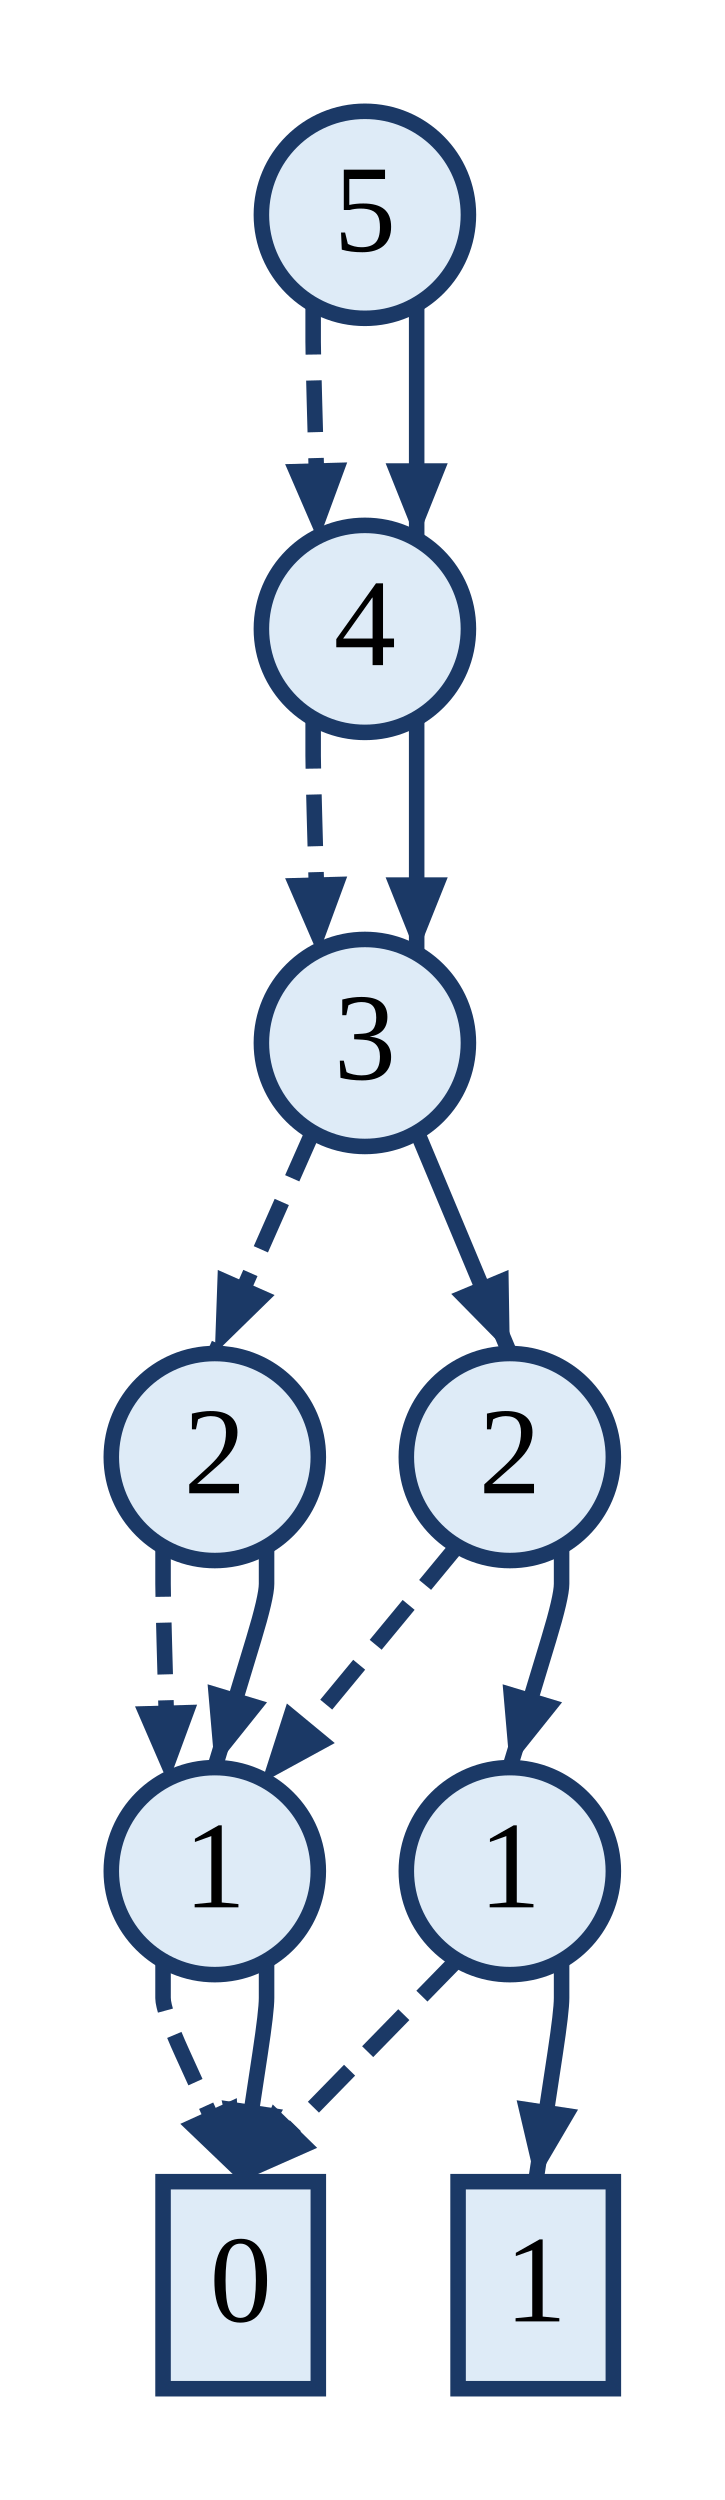
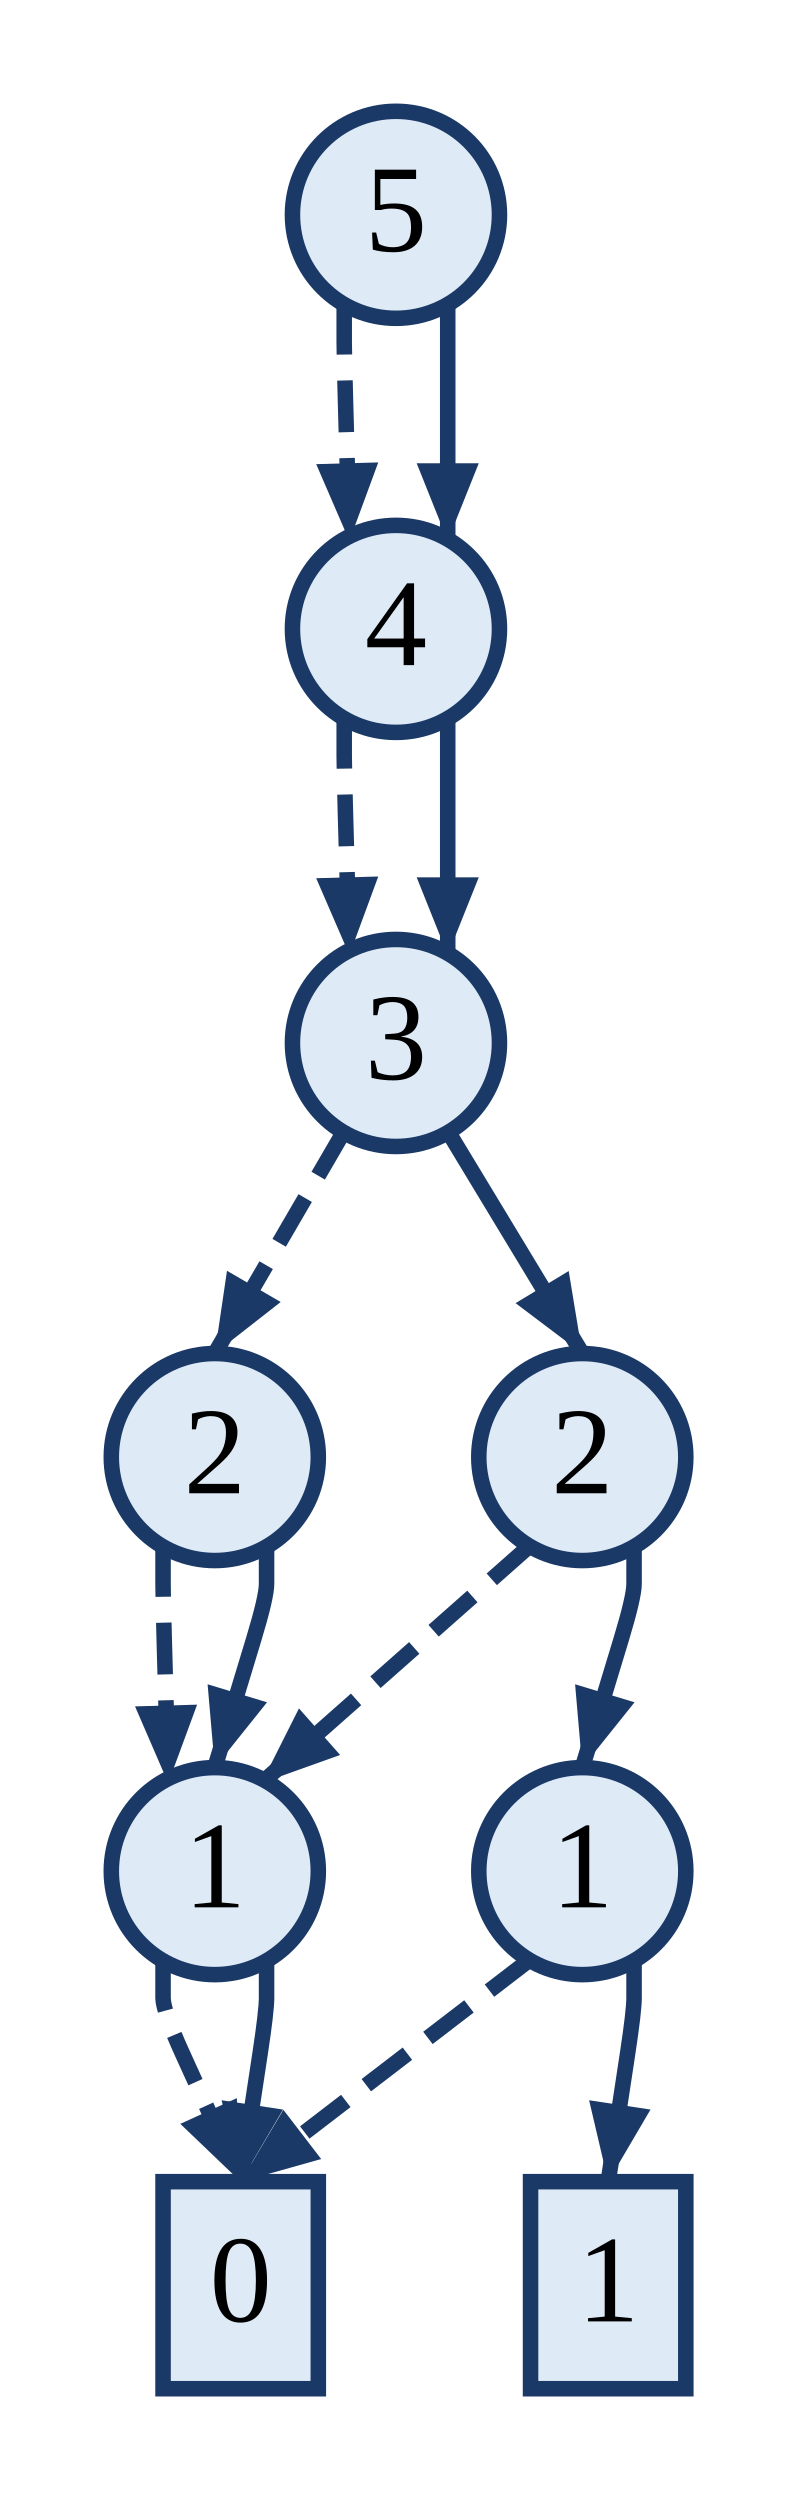
- <svg xmlns="http://www.w3.org/2000/svg" width="140" height="483" viewBox="-34.5 -21.5 140 483">
+ <svg xmlns="http://www.w3.org/2000/svg" width="154" height="483" viewBox="-20.5 -21.5 154 483">
  <defs>
    <marker id="arrow" viewBox="-10 -4 20 8" markerWidth="10" markerHeight="10" orient="auto">
      <polygon points="-10,-4 0,0 -10,4" fill="#1b3966" stroke="none" />
    </marker>
  </defs>
-   <circle cx="7" cy="340" r="20" fill="#deebf7" stroke="#1b3966" stroke-width="3" />
-   <text x="7" y="347" font-size="24" text-anchor="middle" fill="black">1</text>
-   <path d="M -3,357 L -3,364.5 Q -3,367 0.75,375.25 L 8.25,391.75 L 12,400" fill="none" stroke="#1b3966" stroke-width="3" stroke-dasharray="10,5" marker-end="url(#arrow)" />
-   <path d="M 17,357 L 17,364.5 Q 17,367 15.75,375.25 L 13.25,391.75 L 12,400" fill="none" stroke="#1b3966" stroke-width="3" marker-end="url(#arrow)" />
-   <circle cx="64" cy="340" r="20" fill="#deebf7" stroke="#1b3966" stroke-width="3" />
-   <text x="64" y="347" font-size="24" text-anchor="middle" fill="black">1</text>
-   <path d="M 54,357 L 12,400" fill="none" stroke="#1b3966" stroke-width="3" stroke-dasharray="10,5" marker-end="url(#arrow)" />
-   <path d="M 74,357 L 74,364.5 Q 74,367 72.75,375.25 L 70.25,391.75 L 69,400" fill="none" stroke="#1b3966" stroke-width="3" marker-end="url(#arrow)" />
-   <circle cx="7" cy="260" r="20" fill="#deebf7" stroke="#1b3966" stroke-width="3" />
-   <text x="7" y="267" font-size="24" text-anchor="middle" fill="black">2</text>
-   <path d="M -3,277 L -3,284.5 Q -3,287 -2.75,296 L -2.25,314 L -2,323" fill="none" stroke="#1b3966" stroke-width="3" stroke-dasharray="10,5" marker-end="url(#arrow)" />
-   <path d="M 17,277 L 17,284.5 Q 17,287 14.5,295.25 L 9.5,311.75 L 7,320" fill="none" stroke="#1b3966" stroke-width="3" marker-end="url(#arrow)" />
-   <circle cx="64" cy="260" r="20" fill="#deebf7" stroke="#1b3966" stroke-width="3" />
-   <text x="64" y="267" font-size="24" text-anchor="middle" fill="black">2</text>
-   <path d="M 54,277 L 16,323" fill="none" stroke="#1b3966" stroke-width="3" stroke-dasharray="10,5" marker-end="url(#arrow)" />
-   <path d="M 74,277 L 74,284.5 Q 74,287 71.5,295.25 L 66.5,311.75 L 64,320" fill="none" stroke="#1b3966" stroke-width="3" marker-end="url(#arrow)" />
-   <circle cx="36" cy="180" r="20" fill="#deebf7" stroke="#1b3966" stroke-width="3" />
-   <text x="36" y="187" font-size="24" text-anchor="middle" fill="black">3</text>
-   <path d="M 26,197 L 7,240" fill="none" stroke="#1b3966" stroke-width="3" stroke-dasharray="10,5" marker-end="url(#arrow)" />
-   <path d="M 46,197 L 64,240" fill="none" stroke="#1b3966" stroke-width="3" marker-end="url(#arrow)" />
-   <circle cx="36" cy="100" r="20" fill="#deebf7" stroke="#1b3966" stroke-width="3" />
-   <text x="36" y="107" font-size="24" text-anchor="middle" fill="black">4</text>
-   <path d="M 26,117 L 26,124.5 Q 26,127 26.25,136 L 26.75,154 L 27,163" fill="none" stroke="#1b3966" stroke-width="3" stroke-dasharray="10,5" marker-end="url(#arrow)" />
-   <path d="M 46,117 L 46,163" fill="none" stroke="#1b3966" stroke-width="3" marker-end="url(#arrow)" />
-   <circle cx="36" cy="20" r="20" fill="#deebf7" stroke="#1b3966" stroke-width="3" />
-   <text x="36" y="27" font-size="24" text-anchor="middle" fill="black">5</text>
-   <path d="M 26,37 L 26,44.5 Q 26,47 26.25,56 L 26.75,74 L 27,83" fill="none" stroke="#1b3966" stroke-width="3" stroke-dasharray="10,5" marker-end="url(#arrow)" />
-   <path d="M 46,37 L 46,83" fill="none" stroke="#1b3966" stroke-width="3" marker-end="url(#arrow)" />
-   <rect x="-3" y="400" width="30" height="40" fill="#deebf7" stroke="#1b3966" stroke-width="3" />
-   <text x="12" y="427" font-size="24" text-anchor="middle" fill="black">0</text>
-   <rect x="54" y="400" width="30" height="40" fill="#deebf7" stroke="#1b3966" stroke-width="3" />
-   <text x="69" y="427" font-size="24" text-anchor="middle" fill="black">1</text>
+   <circle cx="21" cy="340" r="20" fill="#deebf7" stroke="#1b3966" stroke-width="3" />
+   <text x="21" y="347" font-size="24" text-anchor="middle" fill="black">1</text>
+   <path d="M 11,357 L 11,364.5 Q 11,367 14.75,375.25 L 22.25,391.75 L 26,400" fill="none" stroke="#1b3966" stroke-width="3" stroke-dasharray="10,5" marker-end="url(#arrow)" />
+   <path d="M 31,357 L 31,364.5 Q 31,367 29.75,375.25 L 27.25,391.75 L 26,400" fill="none" stroke="#1b3966" stroke-width="3" marker-end="url(#arrow)" />
+   <circle cx="92" cy="340" r="20" fill="#deebf7" stroke="#1b3966" stroke-width="3" />
+   <text x="92" y="347" font-size="24" text-anchor="middle" fill="black">1</text>
+   <path d="M 82,357 L 26,400" fill="none" stroke="#1b3966" stroke-width="3" stroke-dasharray="10,5" marker-end="url(#arrow)" />
+   <path d="M 102,357 L 102,364.5 Q 102,367 100.75,375.25 L 98.25,391.75 L 97,400" fill="none" stroke="#1b3966" stroke-width="3" marker-end="url(#arrow)" />
+   <circle cx="21" cy="260" r="20" fill="#deebf7" stroke="#1b3966" stroke-width="3" />
+   <text x="21" y="267" font-size="24" text-anchor="middle" fill="black">2</text>
+   <path d="M 11,277 L 11,284.5 Q 11,287 11.25,296 L 11.75,314 L 12,323" fill="none" stroke="#1b3966" stroke-width="3" stroke-dasharray="10,5" marker-end="url(#arrow)" />
+   <path d="M 31,277 L 31,284.5 Q 31,287 28.5,295.25 L 23.5,311.75 L 21,320" fill="none" stroke="#1b3966" stroke-width="3" marker-end="url(#arrow)" />
+   <circle cx="92" cy="260" r="20" fill="#deebf7" stroke="#1b3966" stroke-width="3" />
+   <text x="92" y="267" font-size="24" text-anchor="middle" fill="black">2</text>
+   <path d="M 82,277 L 30,323" fill="none" stroke="#1b3966" stroke-width="3" stroke-dasharray="10,5" marker-end="url(#arrow)" />
+   <path d="M 102,277 L 102,284.5 Q 102,287 99.5,295.25 L 94.5,311.75 L 92,320" fill="none" stroke="#1b3966" stroke-width="3" marker-end="url(#arrow)" />
+   <circle cx="56" cy="180" r="20" fill="#deebf7" stroke="#1b3966" stroke-width="3" />
+   <text x="56" y="187" font-size="24" text-anchor="middle" fill="black">3</text>
+   <path d="M 46,197 L 21,240" fill="none" stroke="#1b3966" stroke-width="3" stroke-dasharray="10,5" marker-end="url(#arrow)" />
+   <path d="M 66,197 L 92,240" fill="none" stroke="#1b3966" stroke-width="3" marker-end="url(#arrow)" />
+   <circle cx="56" cy="100" r="20" fill="#deebf7" stroke="#1b3966" stroke-width="3" />
+   <text x="56" y="107" font-size="24" text-anchor="middle" fill="black">4</text>
+   <path d="M 46,117 L 46,124.5 Q 46,127 46.25,136 L 46.75,154 L 47,163" fill="none" stroke="#1b3966" stroke-width="3" stroke-dasharray="10,5" marker-end="url(#arrow)" />
+   <path d="M 66,117 L 66,163" fill="none" stroke="#1b3966" stroke-width="3" marker-end="url(#arrow)" />
+   <circle cx="56" cy="20" r="20" fill="#deebf7" stroke="#1b3966" stroke-width="3" />
+   <text x="56" y="27" font-size="24" text-anchor="middle" fill="black">5</text>
+   <path d="M 46,37 L 46,44.5 Q 46,47 46.25,56 L 46.75,74 L 47,83" fill="none" stroke="#1b3966" stroke-width="3" stroke-dasharray="10,5" marker-end="url(#arrow)" />
+   <path d="M 66,37 L 66,83" fill="none" stroke="#1b3966" stroke-width="3" marker-end="url(#arrow)" />
+   <rect x="11" y="400" width="30" height="40" fill="#deebf7" stroke="#1b3966" stroke-width="3" />
+   <text x="26" y="427" font-size="24" text-anchor="middle" fill="black">0</text>
+   <rect x="82" y="400" width="30" height="40" fill="#deebf7" stroke="#1b3966" stroke-width="3" />
+   <text x="97" y="427" font-size="24" text-anchor="middle" fill="black">1</text>
</svg>
